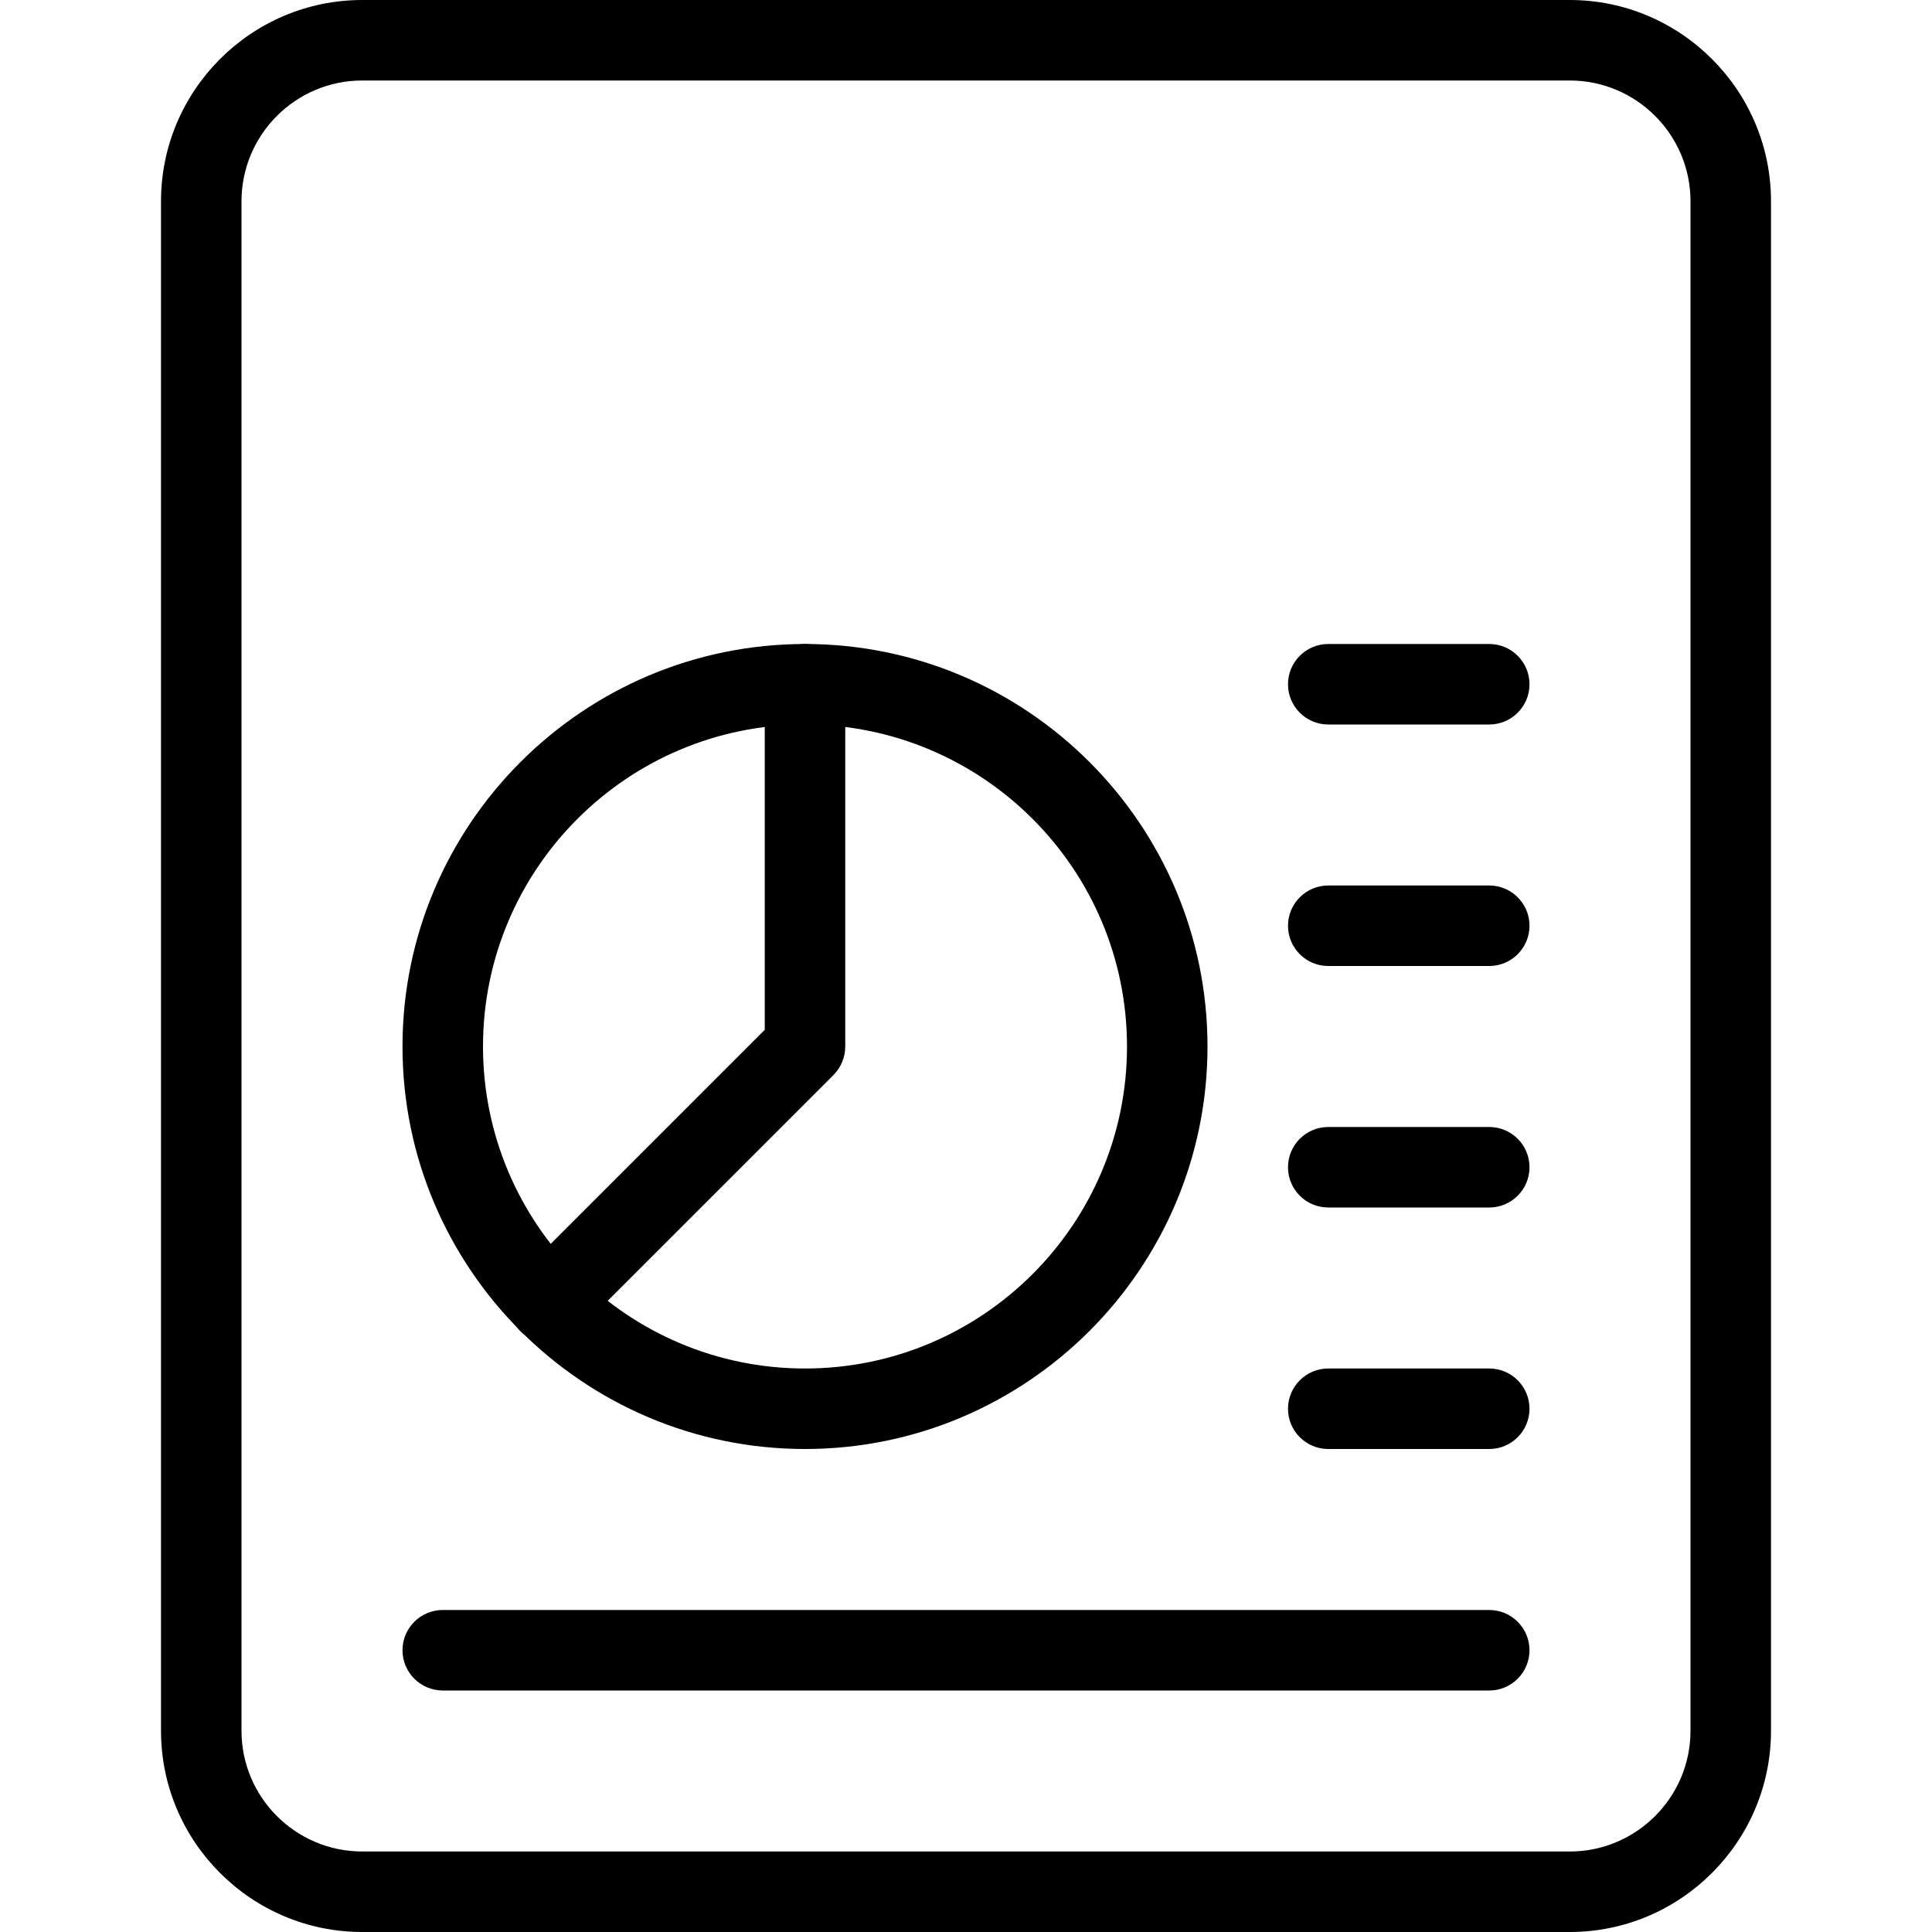
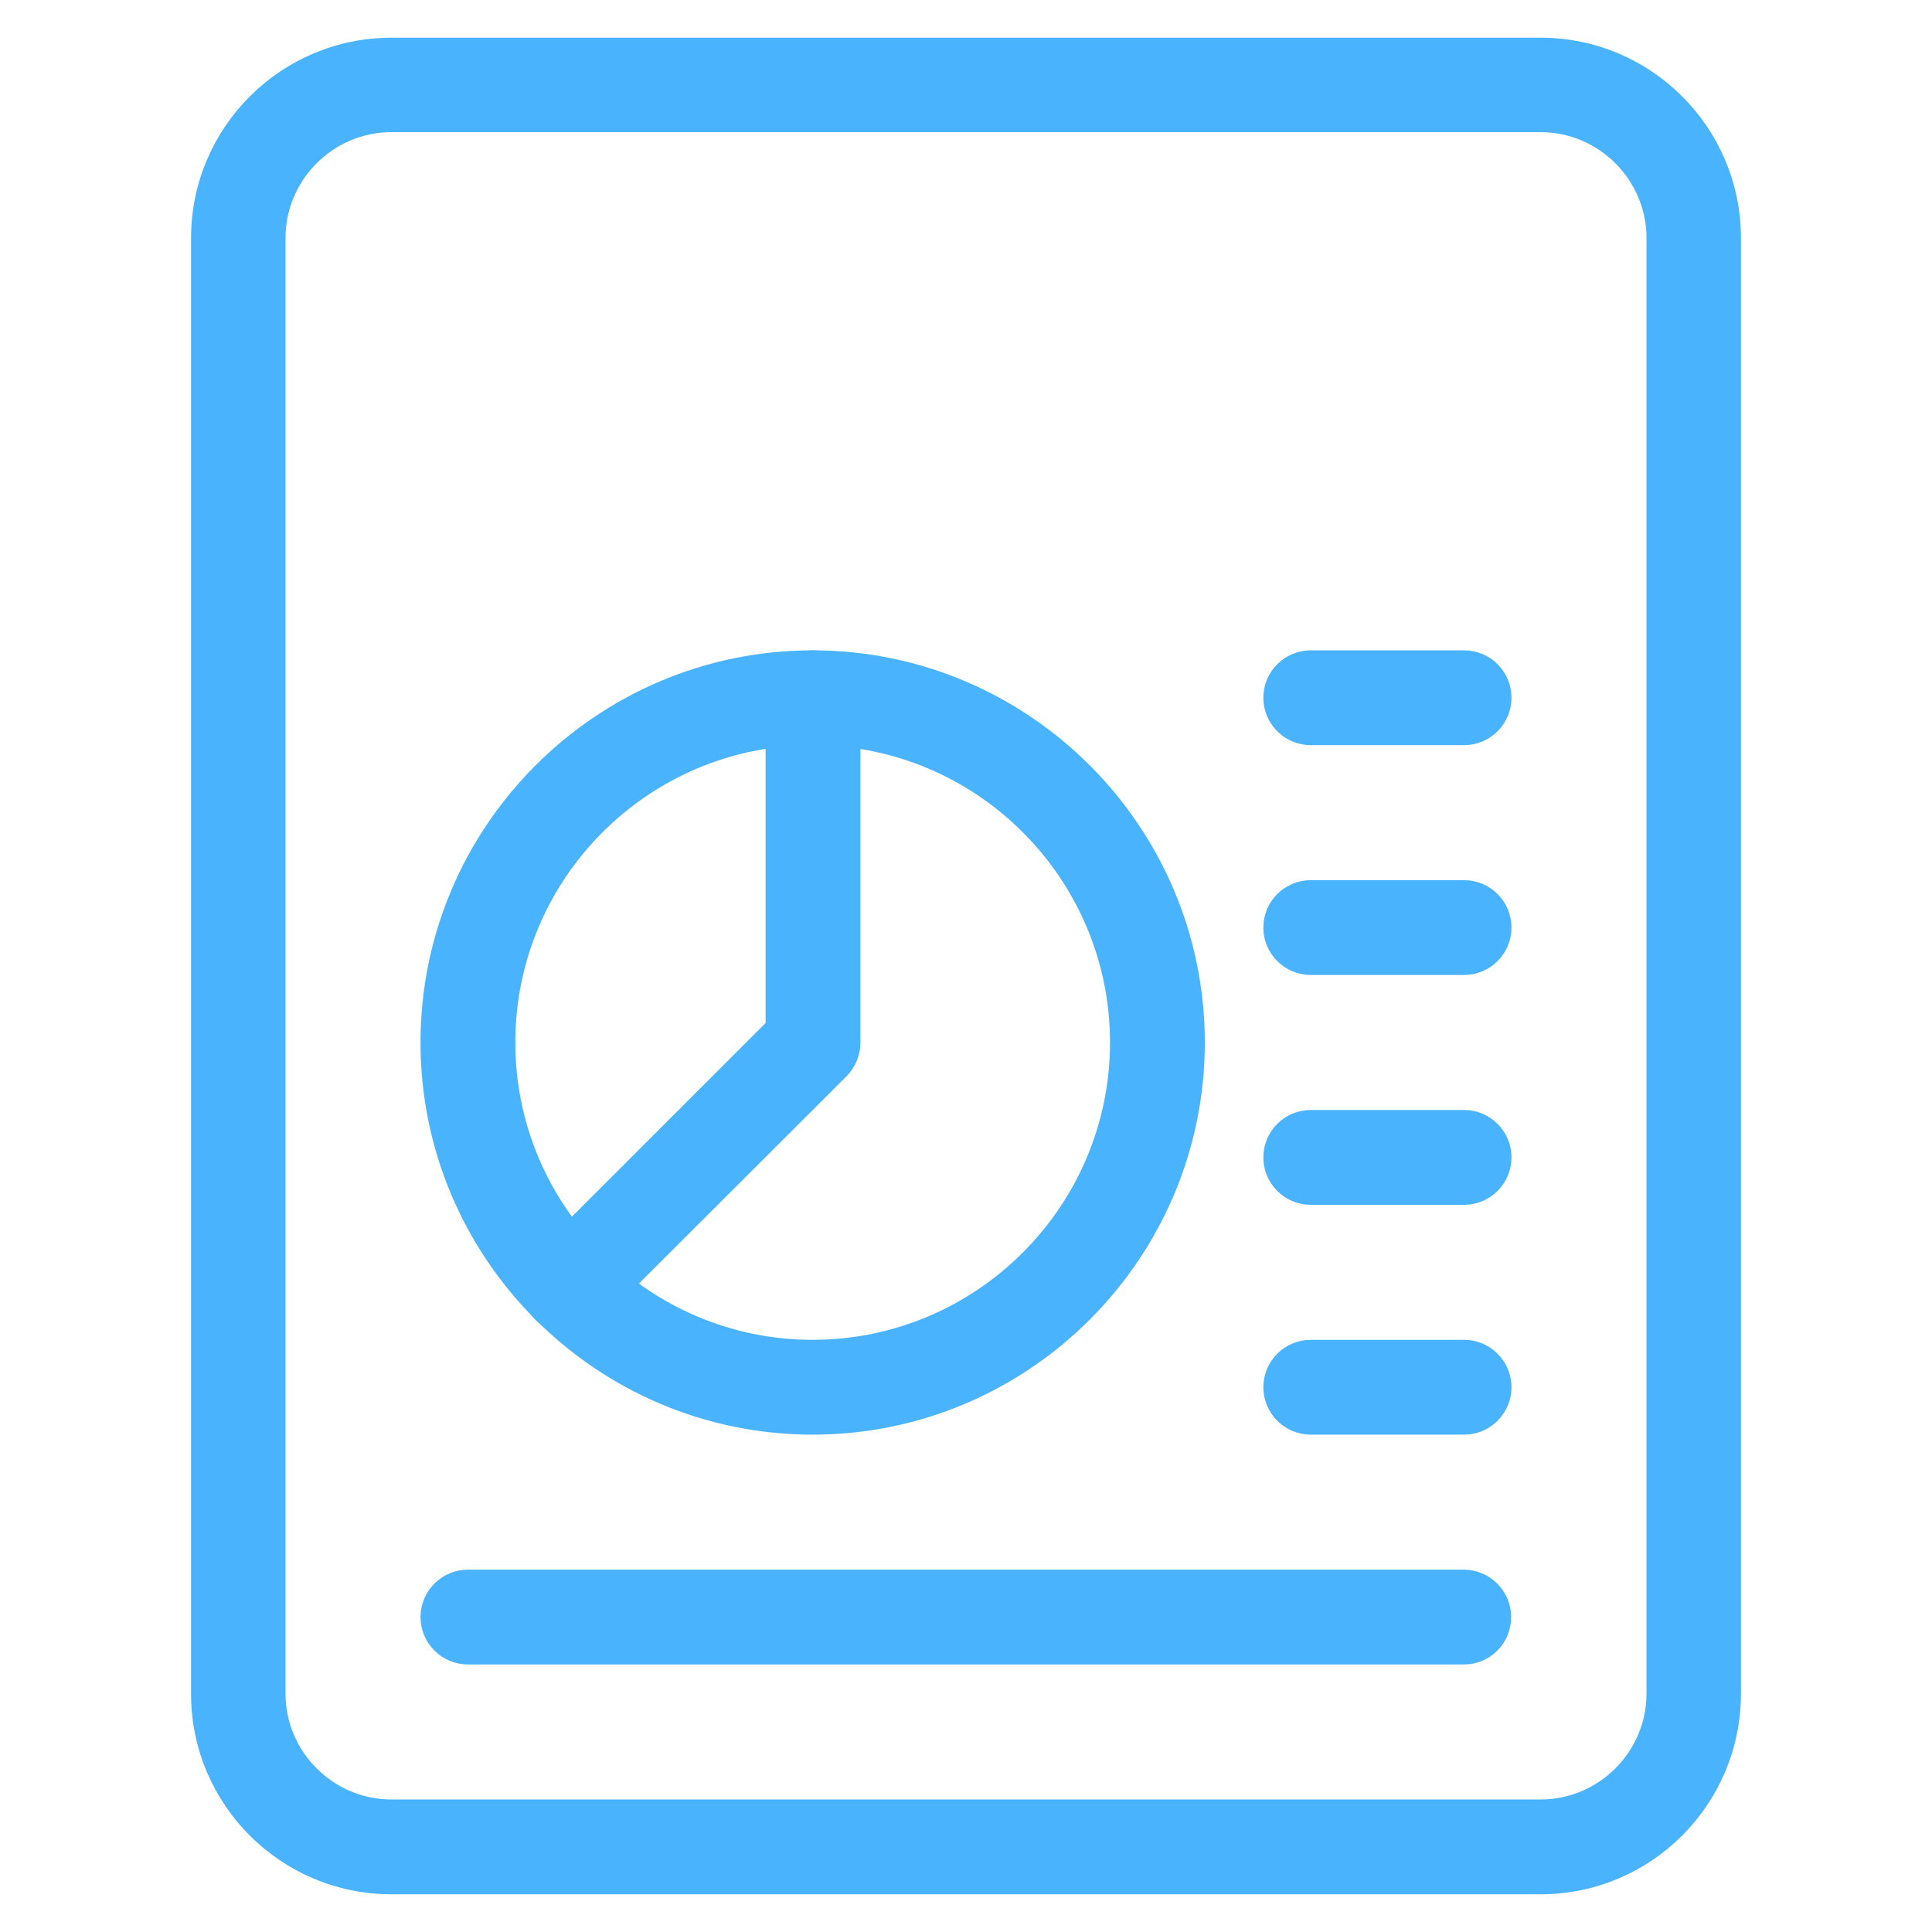
- <svg xmlns="http://www.w3.org/2000/svg" id="_x31_" enable-background="new 0 0 24 24" height="512" viewBox="0 0 24 24" width="512">
-   <path d="m19.5 24h-15c-1.378 0-2.5-1.122-2.5-2.5v-19c0-1.378 1.122-2.5 2.5-2.5h15c1.378 0 2.5 1.122 2.5 2.5v19c0 1.378-1.122 2.5-2.5 2.5zm-15-23c-.827 0-1.5.673-1.5 1.5v19c0 .827.673 1.5 1.5 1.5h15c.827 0 1.5-.673 1.5-1.5v-19c0-.827-.673-1.5-1.5-1.5z" />
-   <path d="m18.5 12h-2c-.276 0-.5-.224-.5-.5s.224-.5.5-.5h2c.276 0 .5.224.5.5s-.224.5-.5.5z" />
-   <path d="m18.5 9h-2c-.276 0-.5-.224-.5-.5s.224-.5.5-.5h2c.276 0 .5.224.5.5s-.224.5-.5.5z" />
-   <path d="m18.5 15h-2c-.276 0-.5-.224-.5-.5s.224-.5.5-.5h2c.276 0 .5.224.5.5s-.224.5-.5.5z" />
-   <path d="m18.5 18h-2c-.276 0-.5-.224-.5-.5s.224-.5.5-.5h2c.276 0 .5.224.5.5s-.224.5-.5.5z" />
-   <path d="m18.5 21h-13c-.276 0-.5-.224-.5-.5s.224-.5.5-.5h13c.276 0 .5.224.5.5s-.224.5-.5.5z" />
-   <path d="m10 18c-2.757 0-5-2.243-5-5s2.243-5 5-5 5 2.243 5 5-2.243 5-5 5zm0-9c-2.206 0-4 1.794-4 4s1.794 4 4 4 4-1.794 4-4-1.794-4-4-4z" />
-   <path d="m6.818 16.682c-.128 0-.256-.049-.354-.146-.195-.195-.195-.512 0-.707l3.036-3.036v-4.293c0-.276.224-.5.5-.5s.5.224.5.5v4.5c0 .133-.053.26-.146.354l-3.182 3.182c-.098.097-.226.146-.354.146z" />
+ <svg xmlns="http://www.w3.org/2000/svg" version="1.1" id="_x31_" x="0px" y="0px" viewBox="0 0 538 538" style="enable-background:new 0 0 538 538;" xml:space="preserve">
+   <style type="text/css">
+ 	.st0{fill:#49B3FD;stroke:#49B3FD;stroke-width:5;stroke-miterlimit:10;}
+ </style>
+   <path class="st0" d="M429,525H109c-29.4,0-53.3-23.9-53.3-53.3V66.3C55.7,36.9,79.6,13,109,13h320c29.4,0,53.3,23.9,53.3,53.3v405.3  C482.3,501.1,458.4,525,429,525z M109,34.3c-17.6,0-32,14.4-32,32v405.3c0,17.6,14.4,32,32,32h320c17.6,0,32-14.4,32-32V66.3  c0-17.6-14.4-32-32-32H109z" />
+   <path class="st0" d="M407.7,269H365c-5.9,0-10.7-4.8-10.7-10.7s4.8-10.7,10.7-10.7h42.7c5.9,0,10.7,4.8,10.7,10.7  S413.6,269,407.7,269z" />
+   <path class="st0" d="M407.7,205H365c-5.9,0-10.7-4.8-10.7-10.7s4.8-10.7,10.7-10.7h42.7c5.9,0,10.7,4.8,10.7,10.7  S413.6,205,407.7,205z" />
+   <path class="st0" d="M407.7,333H365c-5.9,0-10.7-4.8-10.7-10.7s4.8-10.7,10.7-10.7h42.7c5.9,0,10.7,4.8,10.7,10.7  S413.6,333,407.7,333z" />
+   <path class="st0" d="M407.7,397H365c-5.9,0-10.7-4.8-10.7-10.7s4.8-10.7,10.7-10.7h42.7c5.9,0,10.7,4.8,10.7,10.7  S413.6,397,407.7,397z" />
+   <path class="st0" d="M407.7,461H130.3c-5.9,0-10.7-4.8-10.7-10.7s4.8-10.7,10.7-10.7h277.3c5.9,0,10.7,4.8,10.7,10.7  S413.6,461,407.7,461z" />
+   <path class="st0" d="M226.3,397c-58.8,0-106.7-47.9-106.7-106.7s47.9-106.7,106.7-106.7S333,231.5,333,290.3S285.1,397,226.3,397z   M226.3,205c-47.1,0-85.3,38.3-85.3,85.3s38.3,85.3,85.3,85.3s85.3-38.3,85.3-85.3S273.4,205,226.3,205z" />
+   <path class="st0" d="M158.5,368.9c-2.7,0-5.5-1-7.6-3.1c-4.2-4.2-4.2-10.9,0-15.1l64.8-64.8v-91.6c0-5.9,4.8-10.7,10.7-10.7  s10.7,4.8,10.7,10.7v96c0,2.8-1.1,5.5-3.1,7.6L166,365.8C163.9,367.8,161.2,368.9,158.5,368.9z" />
</svg>
